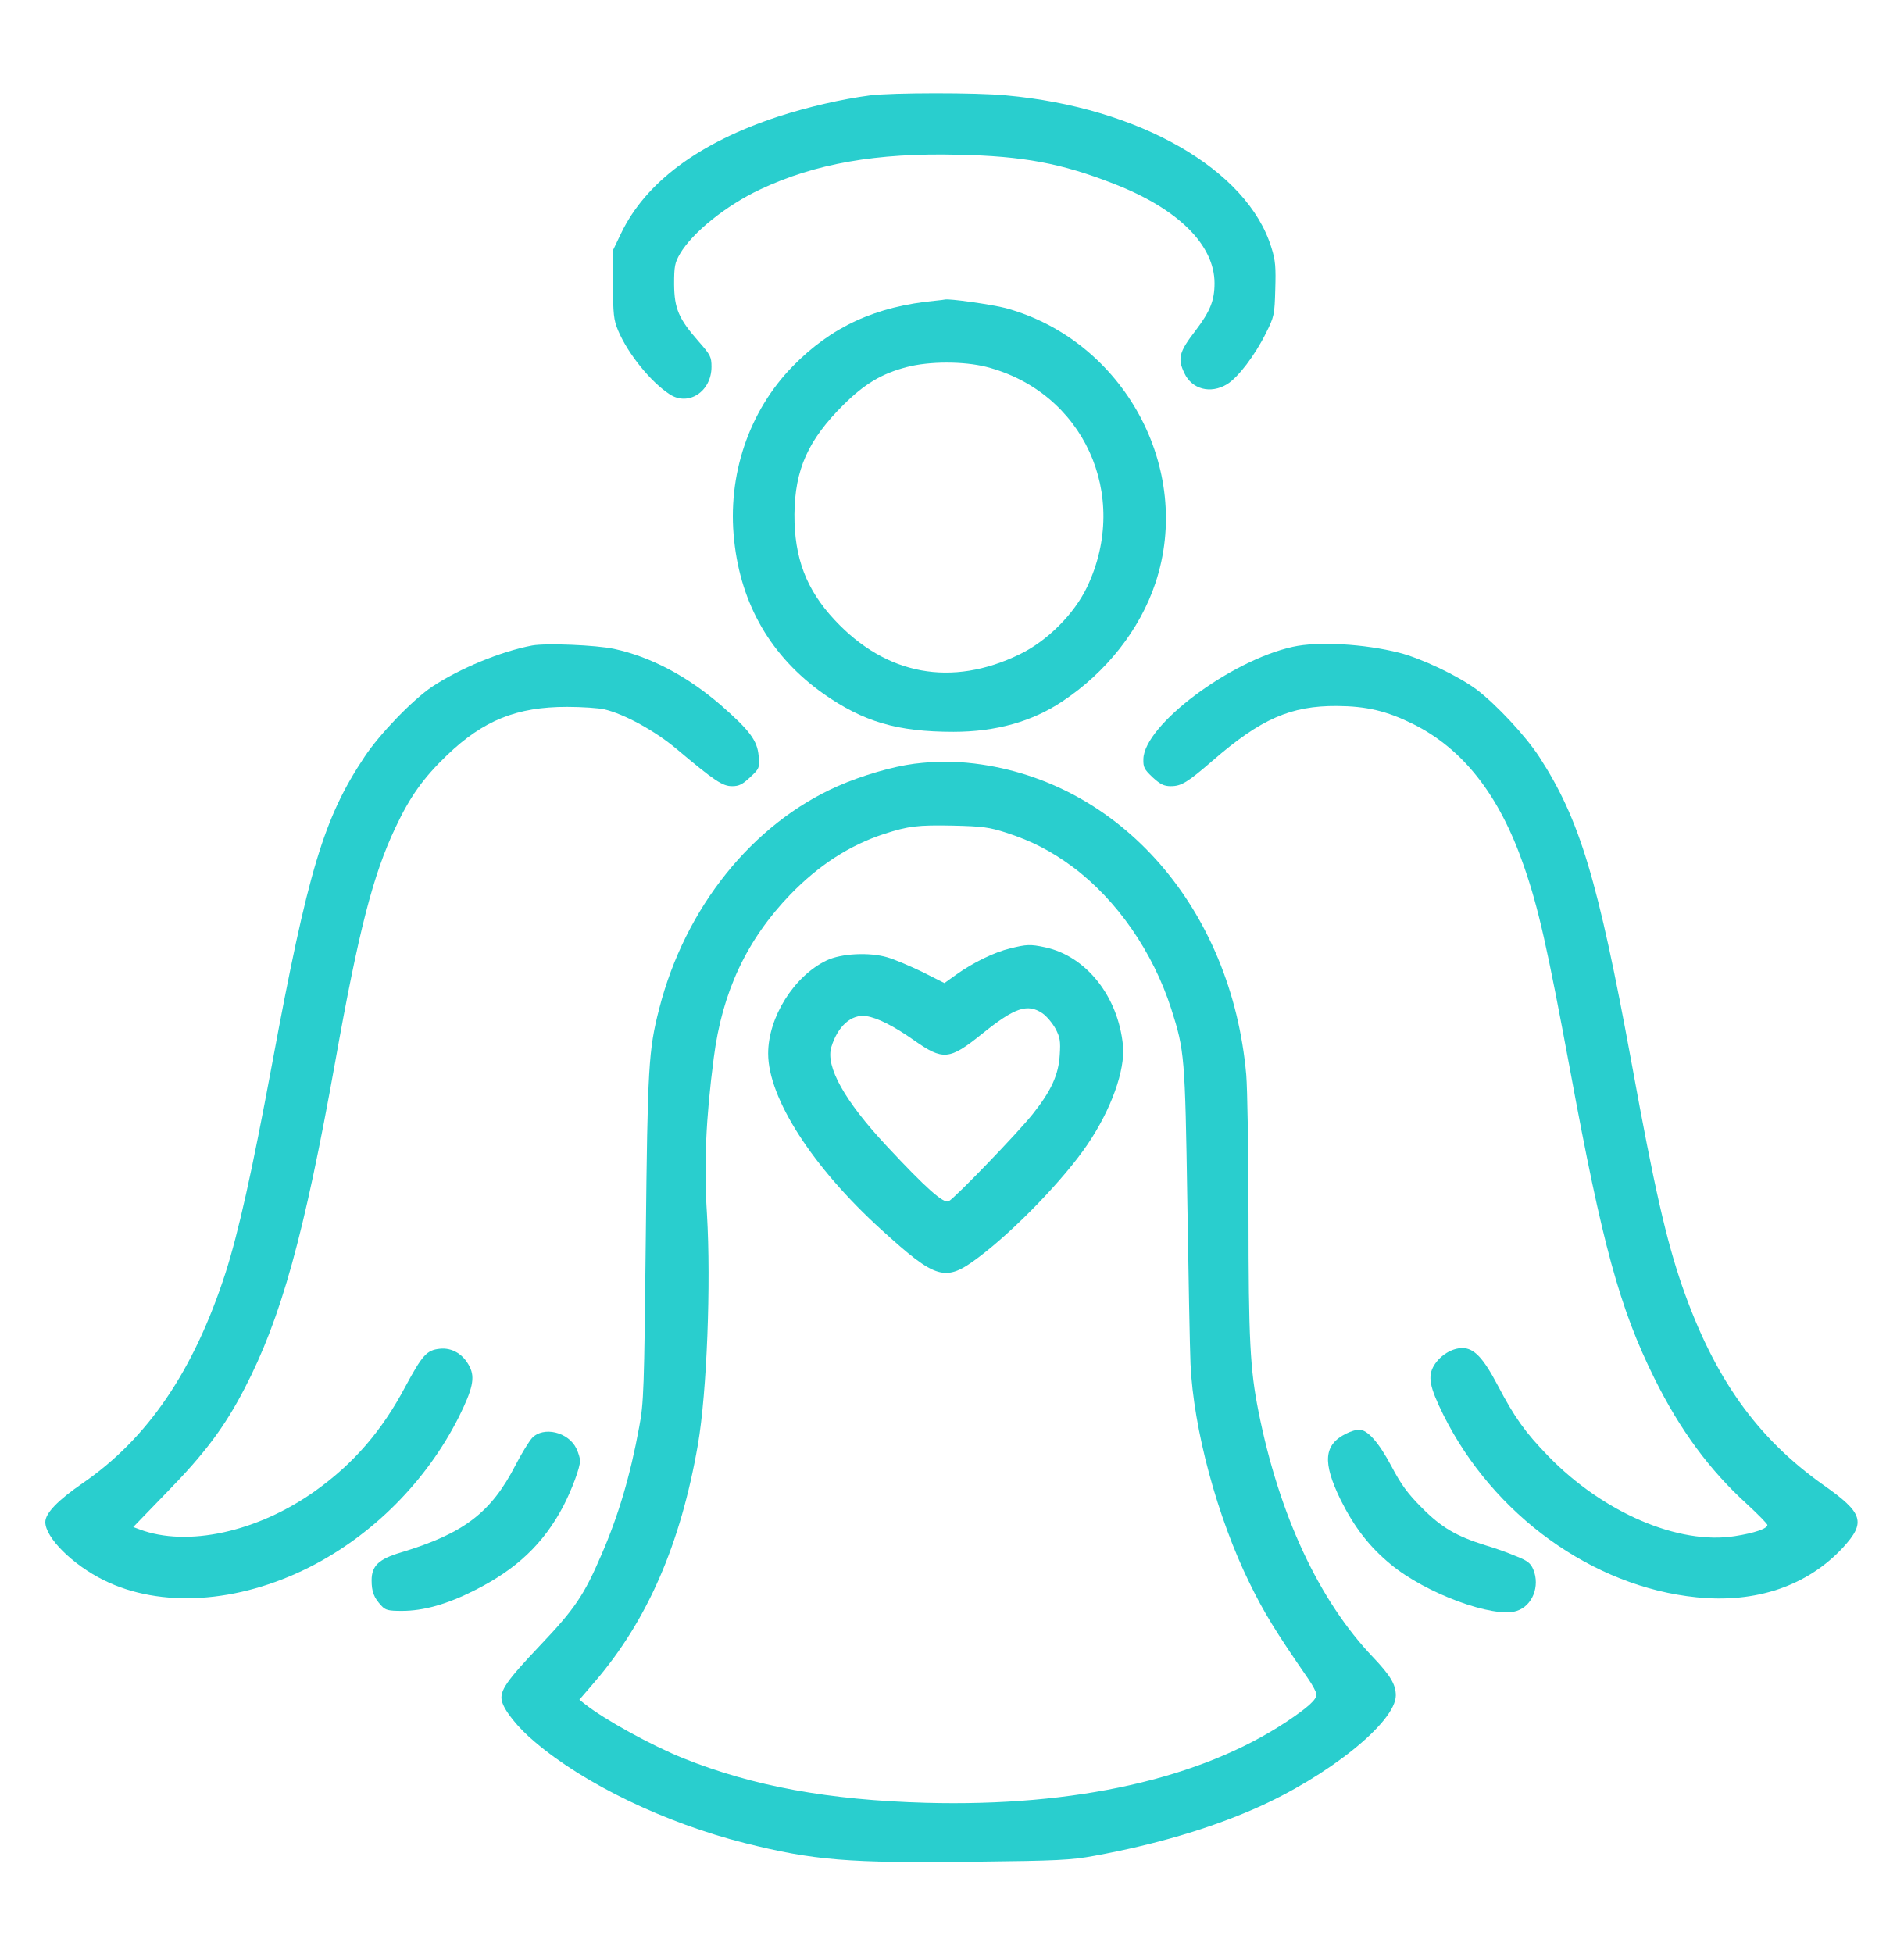
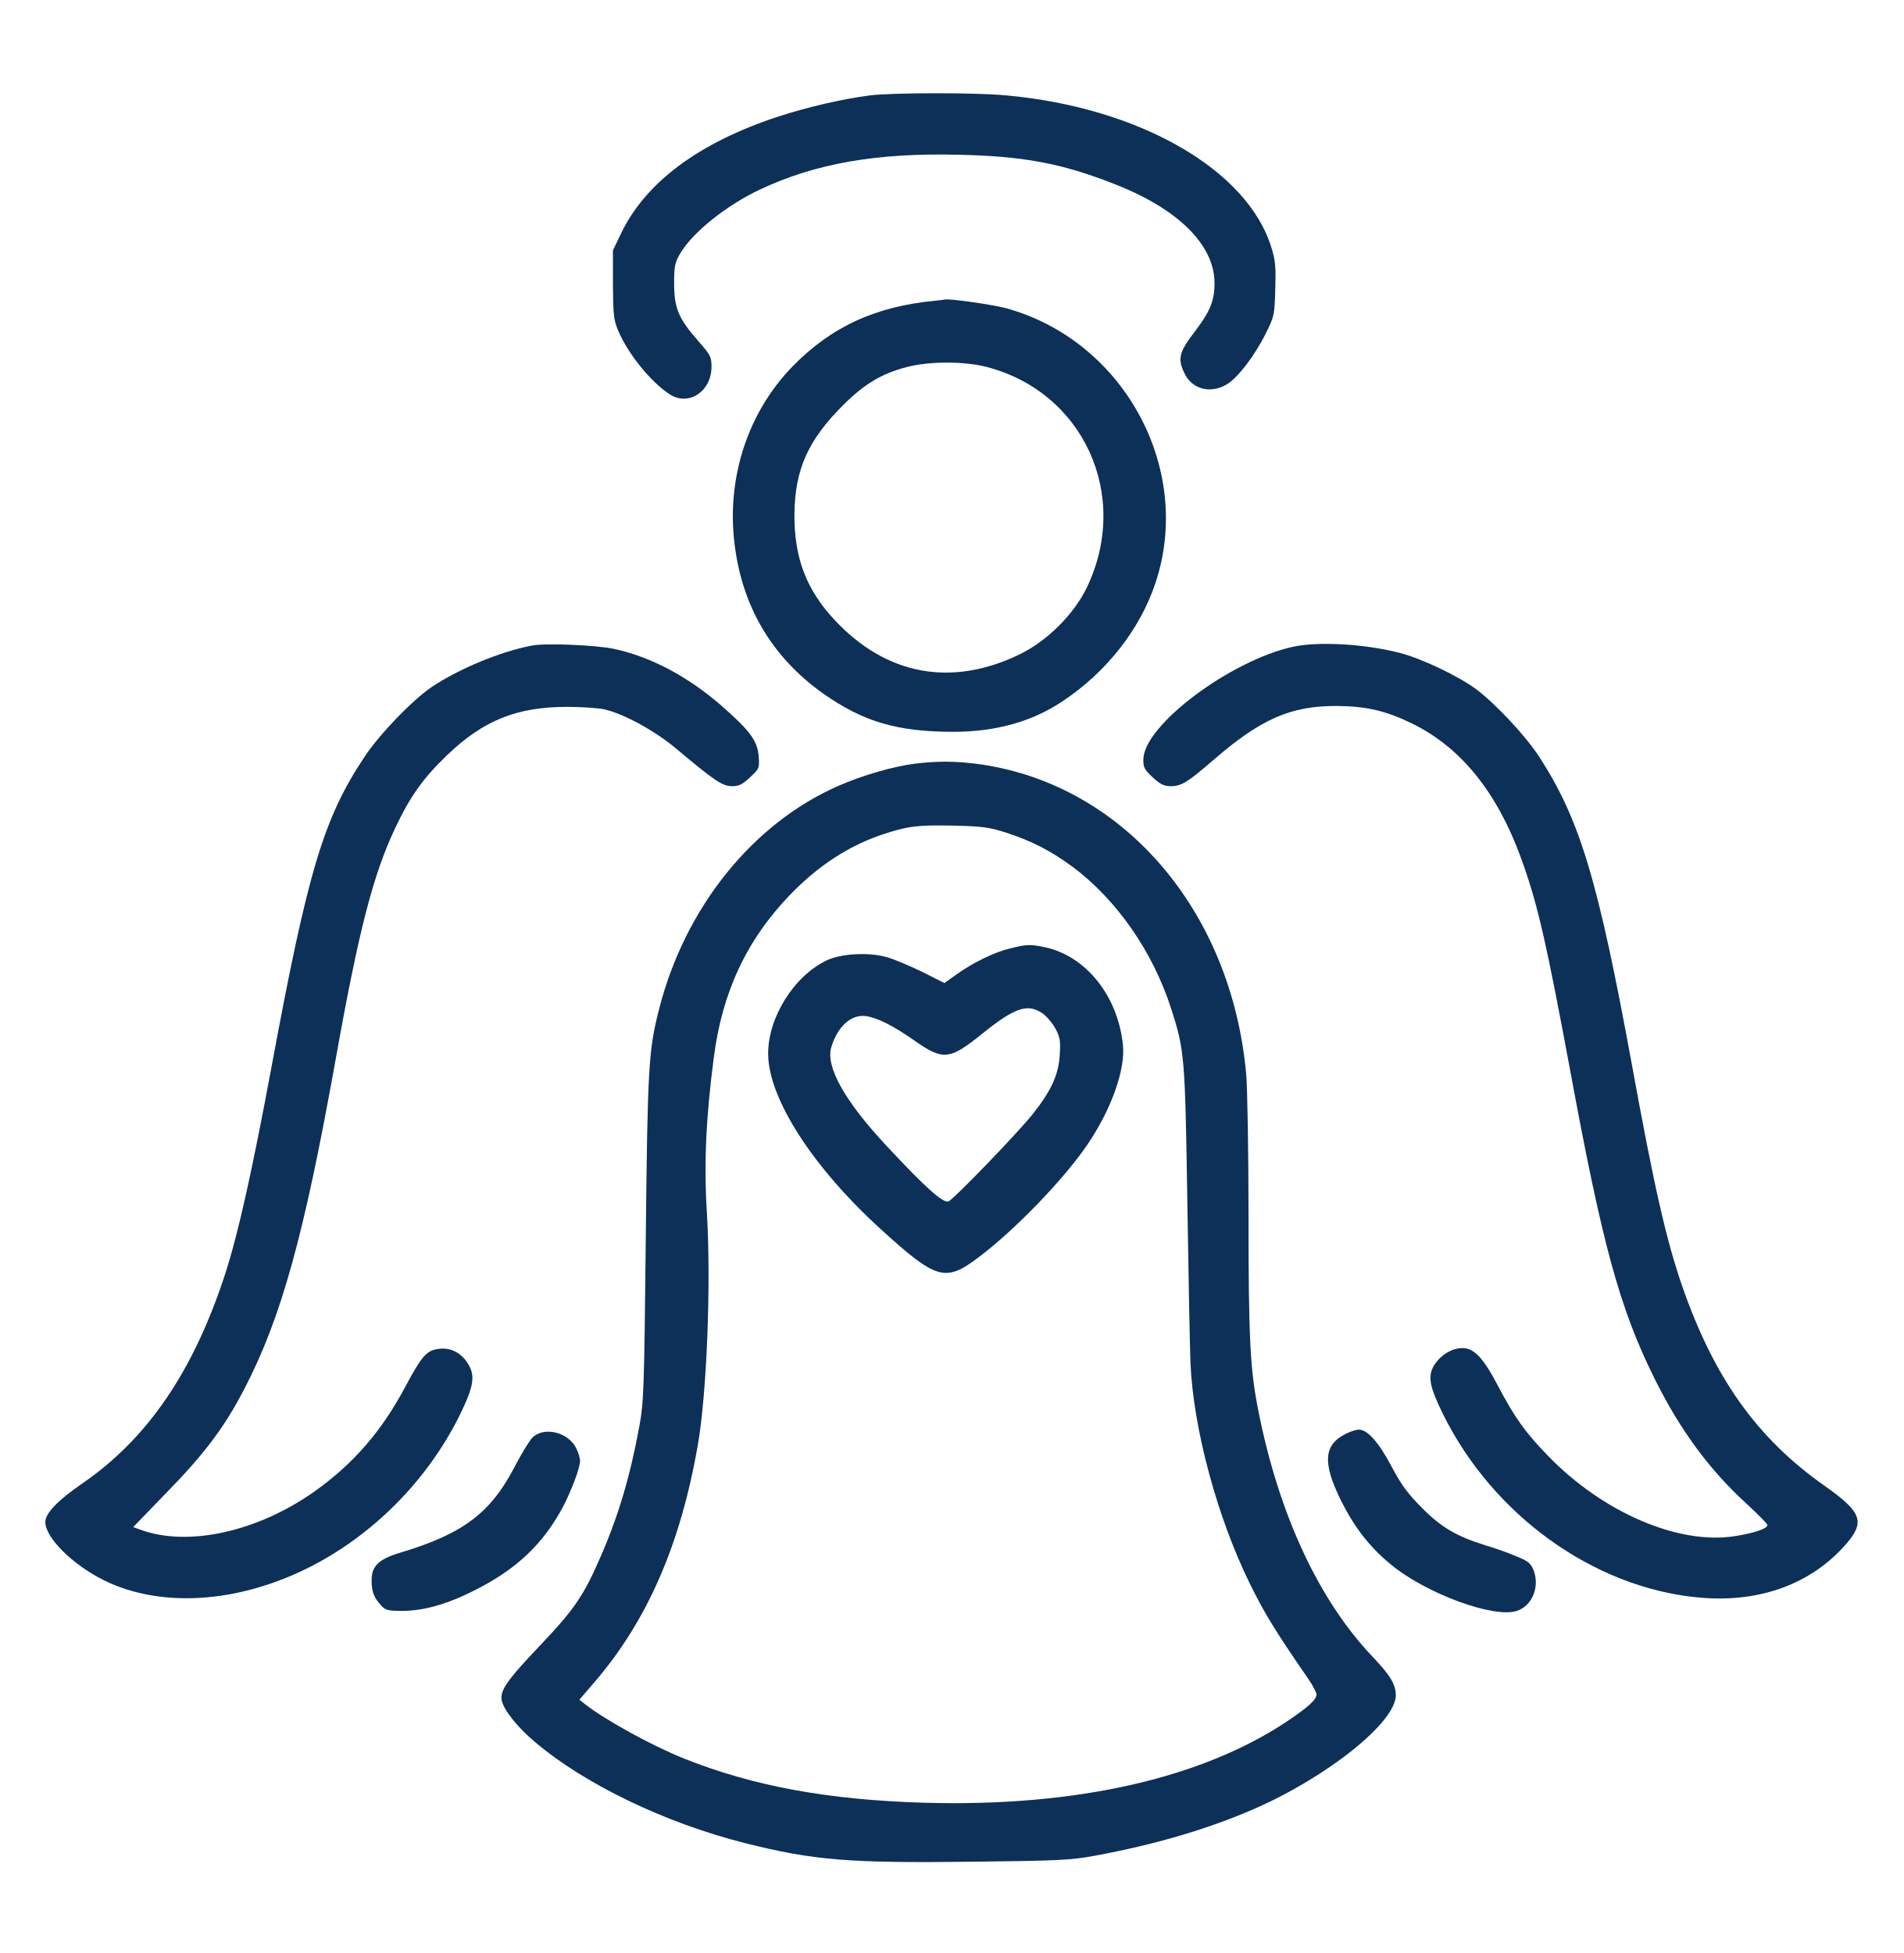
<svg xmlns="http://www.w3.org/2000/svg" version="1.0" width="840pt" height="862pt" viewBox="0 0 840 862" preserveAspectRatio="xMidYMid meet">
-   <g transform="translate(0,862) scale(0.1,-0.1)" fill="#29cece" stroke="none">
+   <g transform="translate(0,862) scale(0.1,-0.1)" fill="#0d3058" stroke="none">
    <path d="M3840 8199 c-123 -16 -275 -51 -407 -94 -349 -115 -584 -290 -692 -515 l-36 -75 0 -150 c1 -133 3 -156 23 -204 43 -102 143 -226 227 -281 83 -55 185 12 185 121 0 44 -5 53 -56 111 -89 101 -108 146 -109 253 0 80 3 95 26 135 56 95 205 214 354 284 242 114 513 162 874 153 288 -6 456 -38 686 -128 284 -110 445 -270 445 -439 0 -77 -20 -125 -83 -208 -74 -96 -81 -124 -50 -189 33 -71 115 -93 188 -49 49 30 123 127 172 226 36 72 38 80 41 192 3 98 1 129 -17 185 -105 344 -583 619 -1171 672 -133 13 -505 12 -600 0z" />
    <path d="M4130 7293 c-266 -25 -461 -115 -632 -290 -194 -199 -289 -482 -258 -768 30 -285 164 -514 394 -677 177 -124 326 -168 574 -168 186 0 347 45 480 134 195 129 343 318 411 522 169 505 -139 1071 -660 1214 -61 16 -251 43 -269 38 -3 -1 -21 -3 -40 -5z m222 -292 c429 -110 638 -566 446 -971 -57 -120 -176 -239 -298 -298 -300 -146 -589 -93 -817 152 -125 134 -178 274 -177 466 2 198 60 328 217 484 93 92 168 137 279 166 100 26 250 26 350 1z" />
    <path d="M2349 5771 c-138 -26 -320 -101 -442 -182 -86 -58 -231 -208 -298 -309 -180 -270 -250 -502 -409 -1360 -88 -473 -148 -741 -205 -919 -140 -432 -343 -730 -631 -928 -109 -75 -164 -132 -164 -171 0 -69 121 -189 259 -257 249 -123 589 -102 905 57 280 141 518 380 661 664 61 123 72 173 48 221 -27 55 -77 86 -132 80 -58 -6 -77 -28 -152 -167 -104 -196 -228 -339 -397 -460 -255 -182 -566 -250 -777 -170 l-27 10 148 153 c168 172 256 290 343 458 162 312 263 676 401 1446 103 576 166 821 265 1030 65 138 123 219 228 320 161 154 308 213 529 213 66 0 140 -5 166 -11 88 -21 223 -95 317 -174 170 -143 204 -165 246 -165 31 0 46 8 80 40 41 38 41 41 37 94 -6 67 -38 111 -166 223 -148 128 -310 214 -472 249 -80 17 -299 26 -361 15z" />
    <path d="M5705 5765 c-276 -61 -655 -345 -659 -495 -1 -37 4 -46 41 -81 34 -31 50 -39 80 -39 47 0 74 17 185 113 212 184 344 242 548 241 132 -1 219 -22 335 -79 222 -110 382 -315 489 -624 66 -189 104 -360 206 -908 141 -765 218 -1048 372 -1358 112 -226 243 -404 407 -553 50 -46 91 -88 91 -93 0 -16 -59 -36 -143 -49 -248 -40 -583 104 -825 354 -101 104 -148 170 -222 311 -64 122 -105 165 -156 165 -46 0 -97 -31 -125 -76 -29 -48 -21 -94 41 -219 220 -442 659 -759 1117 -805 262 -27 489 50 646 219 103 112 90 153 -85 276 -295 209 -483 473 -624 878 -70 203 -123 433 -223 983 -149 812 -229 1077 -407 1352 -61 94 -190 232 -278 299 -81 60 -243 137 -341 162 -153 39 -359 51 -470 26z" />
    <path d="M4035 5249 c-94 -12 -232 -52 -336 -98 -378 -166 -676 -537 -790 -984 -47 -183 -51 -254 -59 -1012 -7 -669 -9 -728 -29 -833 -40 -218 -92 -392 -167 -565 -77 -179 -118 -239 -271 -400 -149 -157 -179 -201 -168 -245 10 -42 71 -118 144 -179 219 -187 576 -359 929 -448 303 -76 454 -89 1013 -82 366 4 427 7 529 26 266 49 501 118 705 207 325 142 625 383 625 501 0 48 -24 88 -100 168 -239 250 -415 628 -506 1085 -37 186 -44 315 -44 870 0 278 -5 555 -10 616 -65 734 -555 1295 -1200 1374 -96 11 -165 11 -265 -1z m405 -304 c114 -37 199 -81 295 -152 194 -145 353 -374 434 -626 59 -184 61 -211 71 -852 5 -324 11 -646 14 -715 13 -287 118 -677 261 -968 63 -129 113 -211 258 -421 20 -29 37 -61 37 -70 0 -23 -38 -57 -132 -120 -378 -251 -931 -376 -1593 -358 -427 12 -761 73 -1068 196 -140 56 -349 171 -436 240 l-24 19 67 78 c233 271 380 609 456 1048 40 232 58 712 40 1017 -14 216 -5 422 30 690 37 290 145 521 338 721 124 128 260 217 413 267 108 35 147 40 304 37 131 -3 160 -7 235 -31z" />
    <path d="M4458 4434 c-68 -16 -163 -62 -237 -115 l-53 -38 -97 49 c-54 26 -124 56 -156 65 -79 23 -202 17 -267 -14 -144 -69 -258 -251 -258 -411 0 -197 196 -502 500 -778 243 -221 282 -232 428 -122 161 121 377 345 481 498 105 155 167 328 157 437 -21 217 -162 395 -344 434 -65 14 -82 13 -154 -5z m142 -286 c19 -13 44 -43 58 -68 20 -38 23 -55 19 -115 -5 -88 -37 -159 -120 -263 -66 -83 -341 -368 -370 -384 -22 -12 -100 57 -275 245 -184 197 -270 350 -243 436 28 92 89 146 154 136 49 -7 122 -44 210 -106 129 -91 157 -88 300 27 145 117 201 136 267 92z" />
    <path d="M5942 2293 c-100 -49 -107 -126 -25 -294 60 -120 127 -207 221 -284 154 -128 455 -239 556 -205 69 22 103 109 73 182 -12 29 -25 39 -78 60 -35 15 -94 36 -132 47 -129 40 -196 79 -282 166 -63 63 -92 103 -134 183 -57 107 -106 162 -144 162 -12 0 -37 -8 -55 -17z" />
    <path d="M2348 2273 c-14 -16 -46 -68 -72 -118 -108 -211 -228 -303 -506 -387 -98 -29 -130 -59 -130 -123 0 -50 10 -77 43 -112 18 -20 31 -23 91 -23 95 0 199 29 321 91 185 93 303 205 391 371 38 74 74 170 74 201 0 10 -7 34 -16 53 -35 74 -146 100 -196 47z" />
  </g>
</svg>
